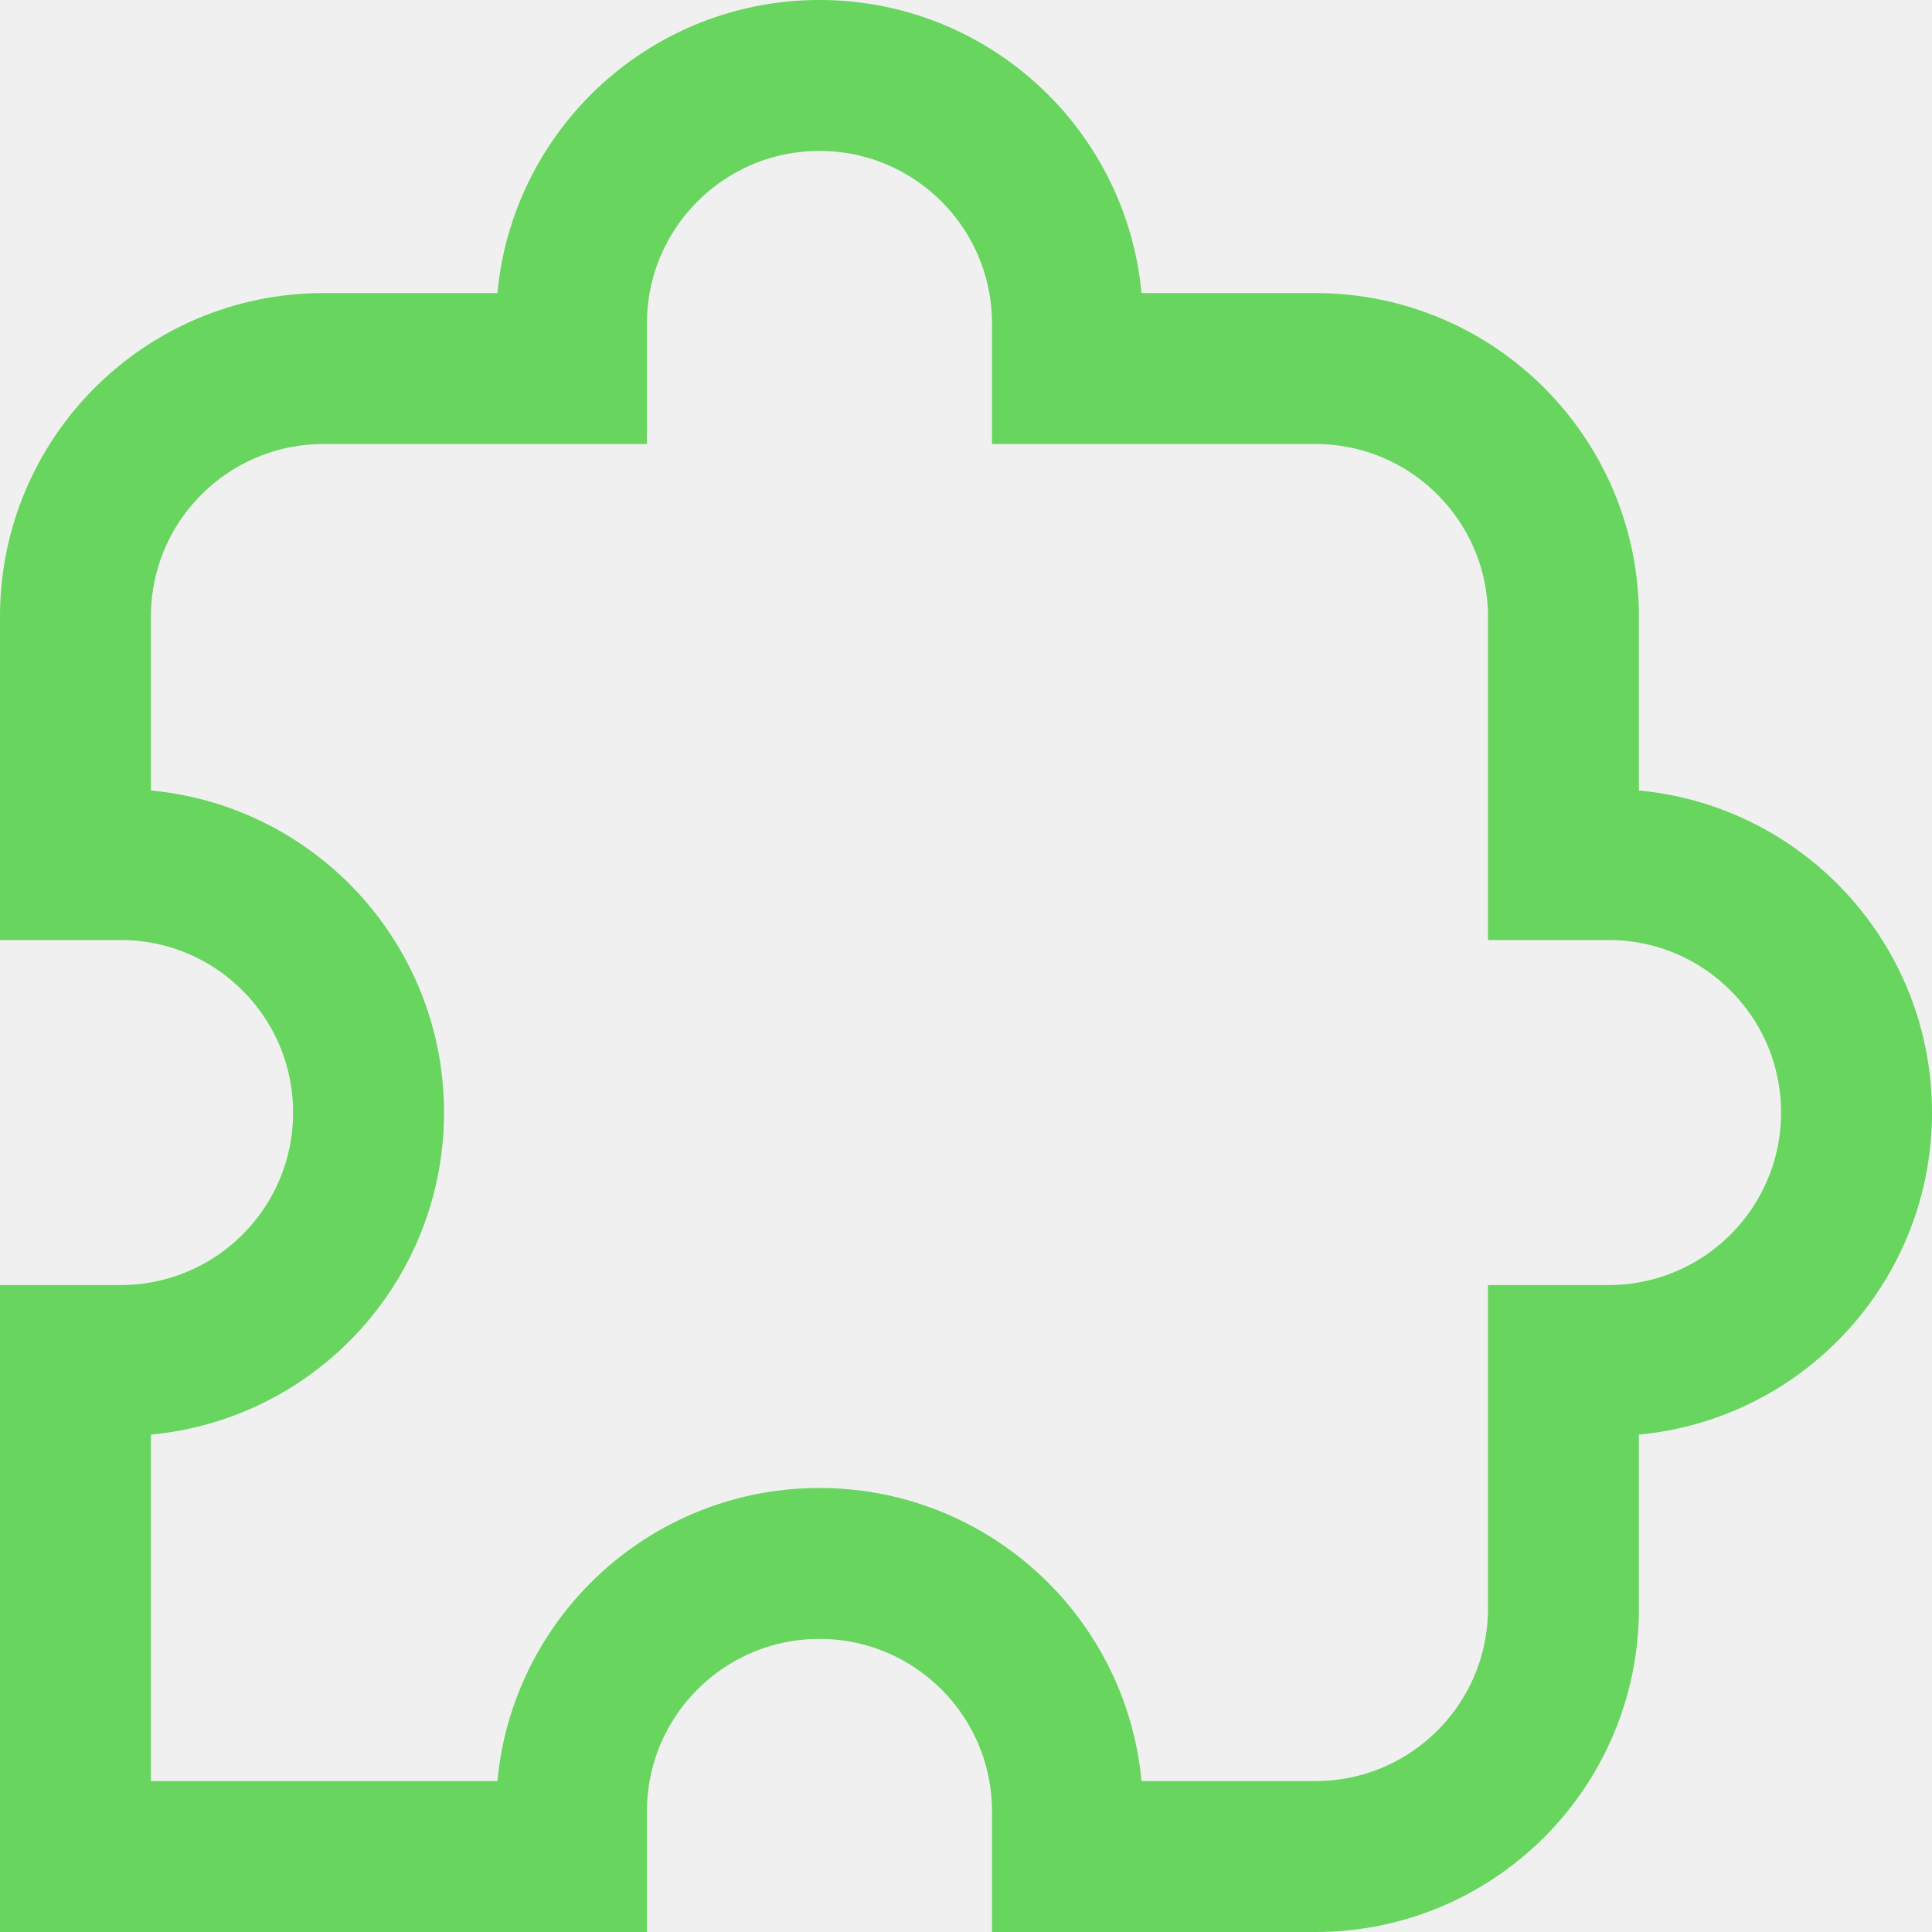
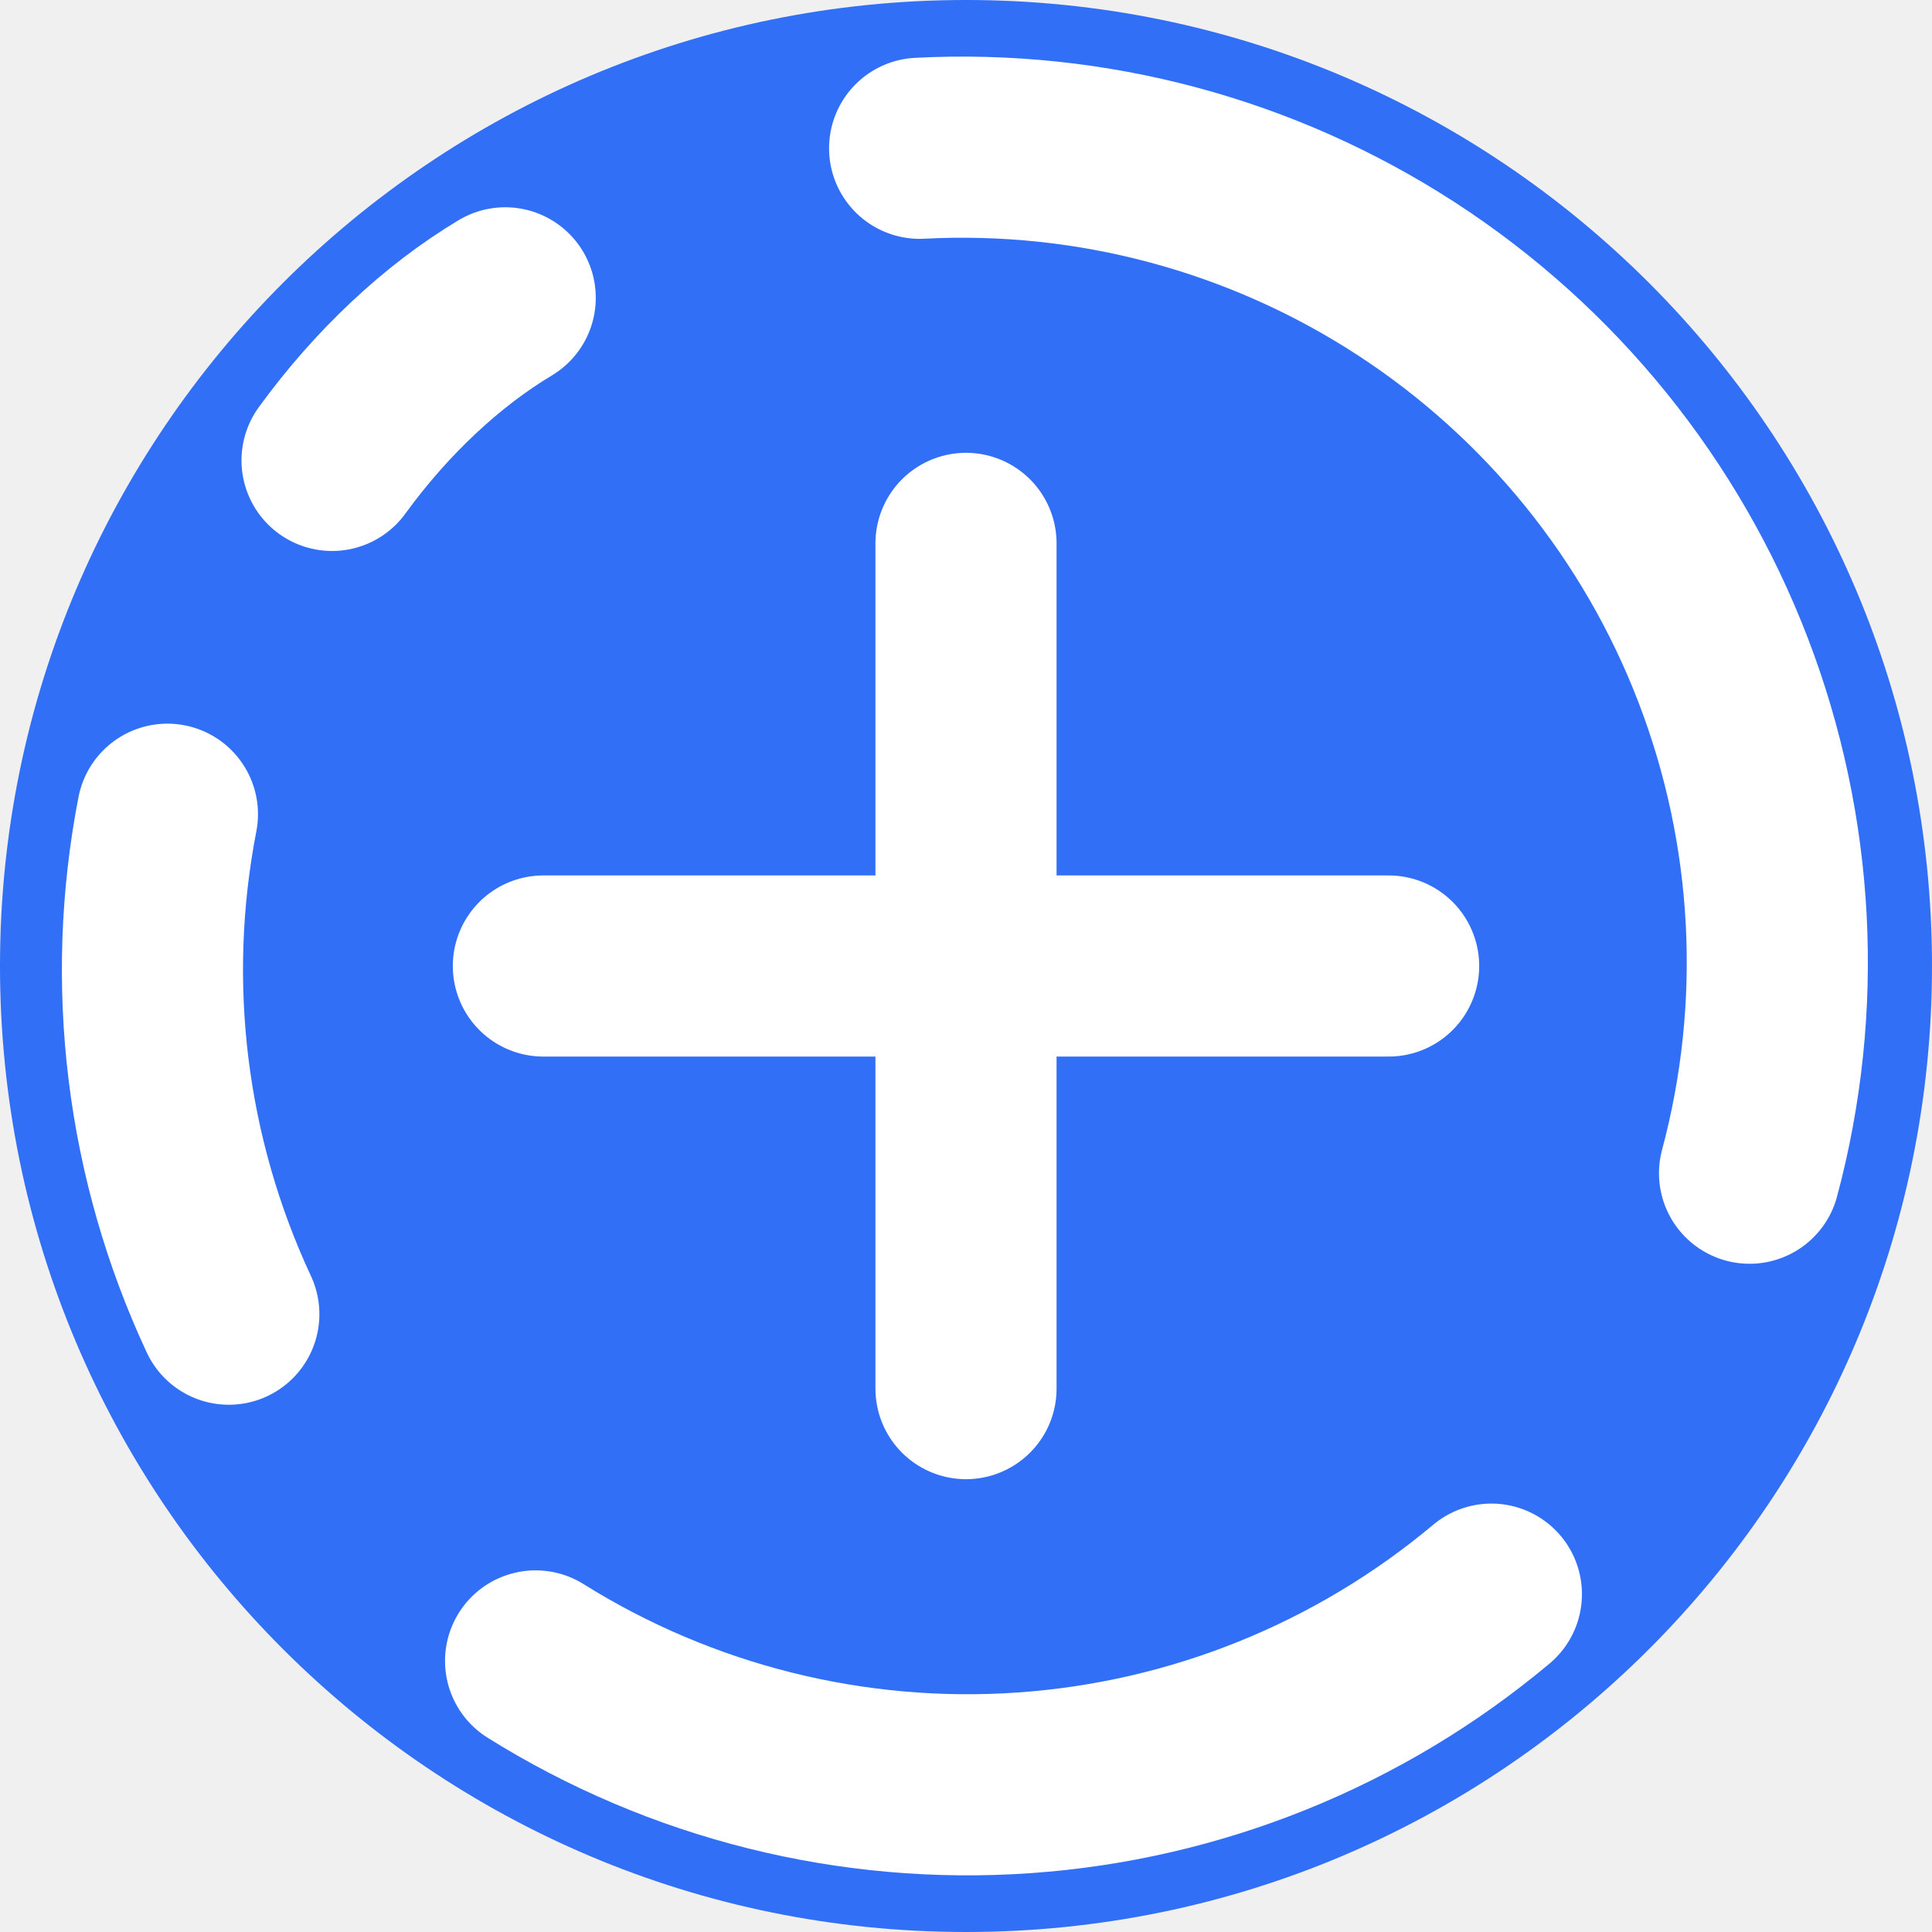
- <svg xmlns="http://www.w3.org/2000/svg" width="72" height="72" viewBox="0 0 72 72" fill="none">
-   <g clip-path="url(#clip0_305_516)">
-     <g clip-path="url(#clip1_305_516)">
-       <path d="M49.023 69.188C54.127 69.188 58.265 65.05 58.265 59.945V50.703H59.945C65.05 50.703 69.188 46.566 69.188 41.461C69.188 36.357 65.05 32.219 59.945 32.219H58.265V22.977C58.265 17.873 54.127 13.735 49.023 13.735H39.781V12.055C39.781 6.95 35.643 2.812 30.539 2.812C25.434 2.812 21.297 6.95 21.297 12.055V13.735H12.055C6.95 13.735 2.812 17.873 2.812 22.977V32.219H4.493C9.597 32.219 13.735 36.357 13.735 41.461C13.735 46.566 9.597 50.703 4.493 50.703H2.812V69.188H21.297V67.507C21.297 62.403 25.434 58.265 30.539 58.265C35.643 58.265 39.781 62.403 39.781 67.507V69.188H49.023Z" stroke="#67D55E" stroke-width="5.625" />
-     </g>
+ <svg xmlns="http://www.w3.org/2000/svg" width="32" height="32" viewBox="0 0 32 32" fill="none">
+   <g clip-path="url(#clip0_3_44)">
+     <rect width="32" height="32" rx="16" fill="#316FF6" />
+     <path d="M9 16H23" stroke="white" stroke-width="3" stroke-linecap="round" stroke-linejoin="round" />
+     <path d="M16 9V23" stroke="white" stroke-width="3" stroke-linecap="round" stroke-linejoin="round" />
+     <path d="M15.232 2.456C18.079 2.307 20.9 3.063 23.291 4.616C25.682 6.169 27.52 8.439 28.541 11.101C29.563 13.762 29.716 16.679 28.978 19.432" stroke="white" stroke-width="3" stroke-linecap="round" stroke-linejoin="round" />
+     <path d="M24.702 26.404C22.518 28.236 19.81 29.33 16.966 29.529C14.122 29.728 11.288 29.021 8.871 27.51" stroke="white" stroke-width="3" stroke-linecap="round" stroke-linejoin="round" />
+     <path d="M3.79 21.767C2.585 19.183 2.229 16.284 2.773 13.486" stroke="white" stroke-width="3" stroke-linecap="round" stroke-linejoin="round" />
+     <path d="M5.5 7.626C6.316 6.503 7.32 5.56 8.368 4.933" stroke="white" stroke-width="3" stroke-linecap="round" stroke-linejoin="round" />
  </g>
  <defs>
-     <clipPath id="clip0_305_516">
-       <rect width="72" height="72" fill="white" />
-     </clipPath>
-     <clipPath id="clip1_305_516">
-       <rect width="72" height="72" fill="white" />
+     <clipPath id="clip0_3_44">
+       <rect width="32" height="32" rx="16" fill="white" />
    </clipPath>
  </defs>
</svg>
